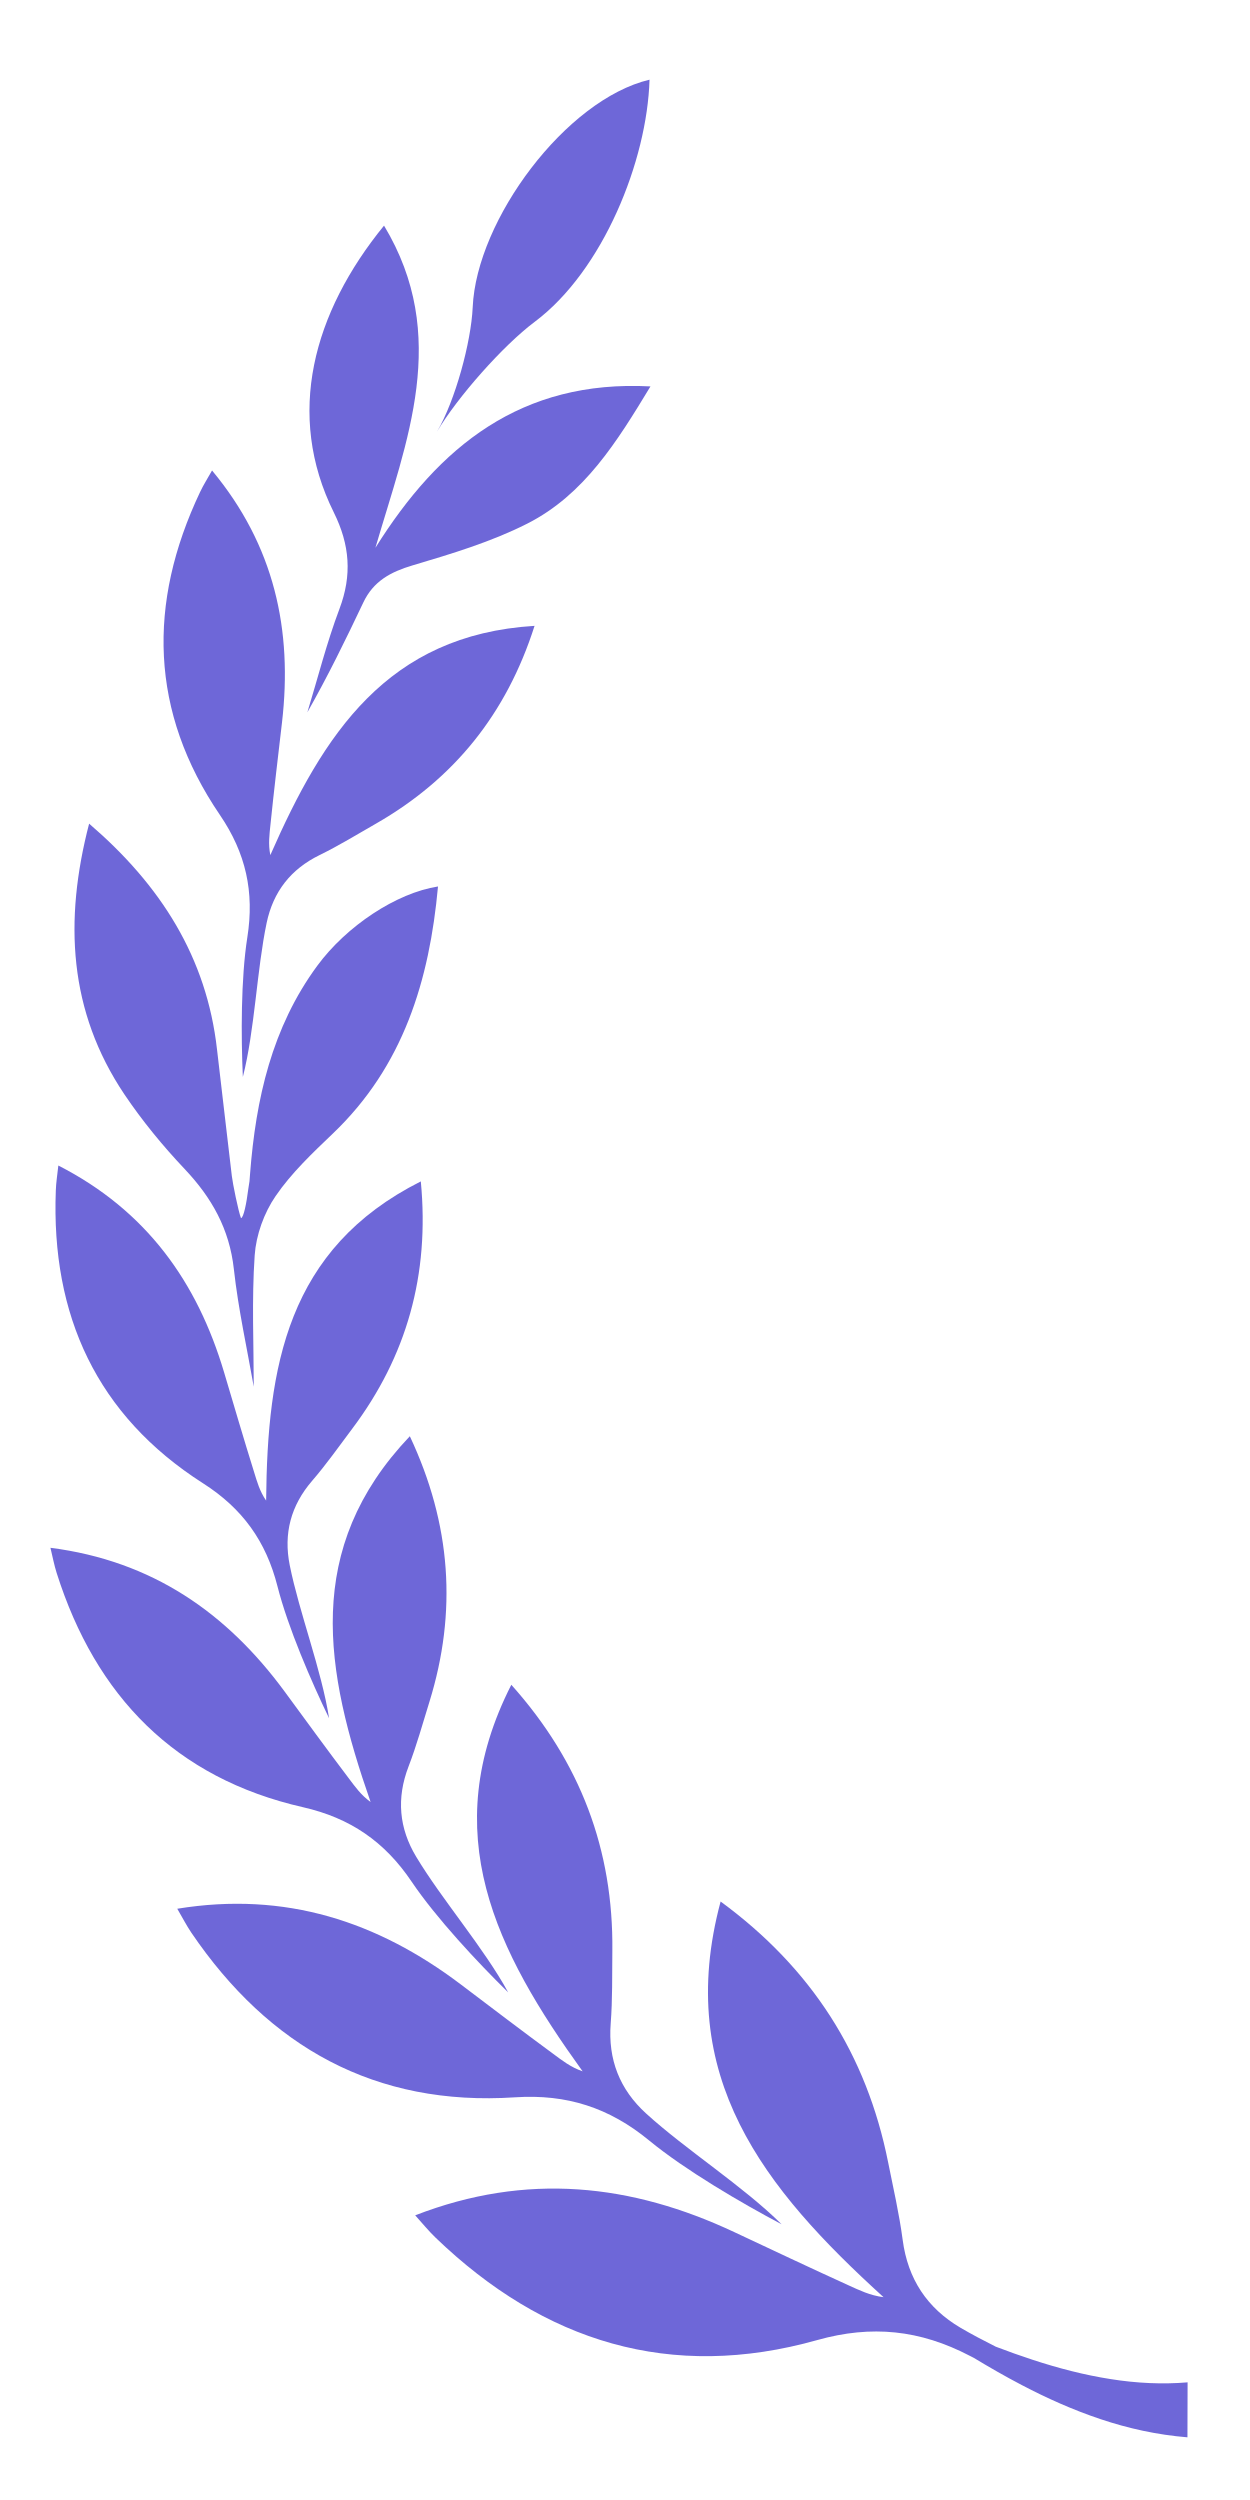
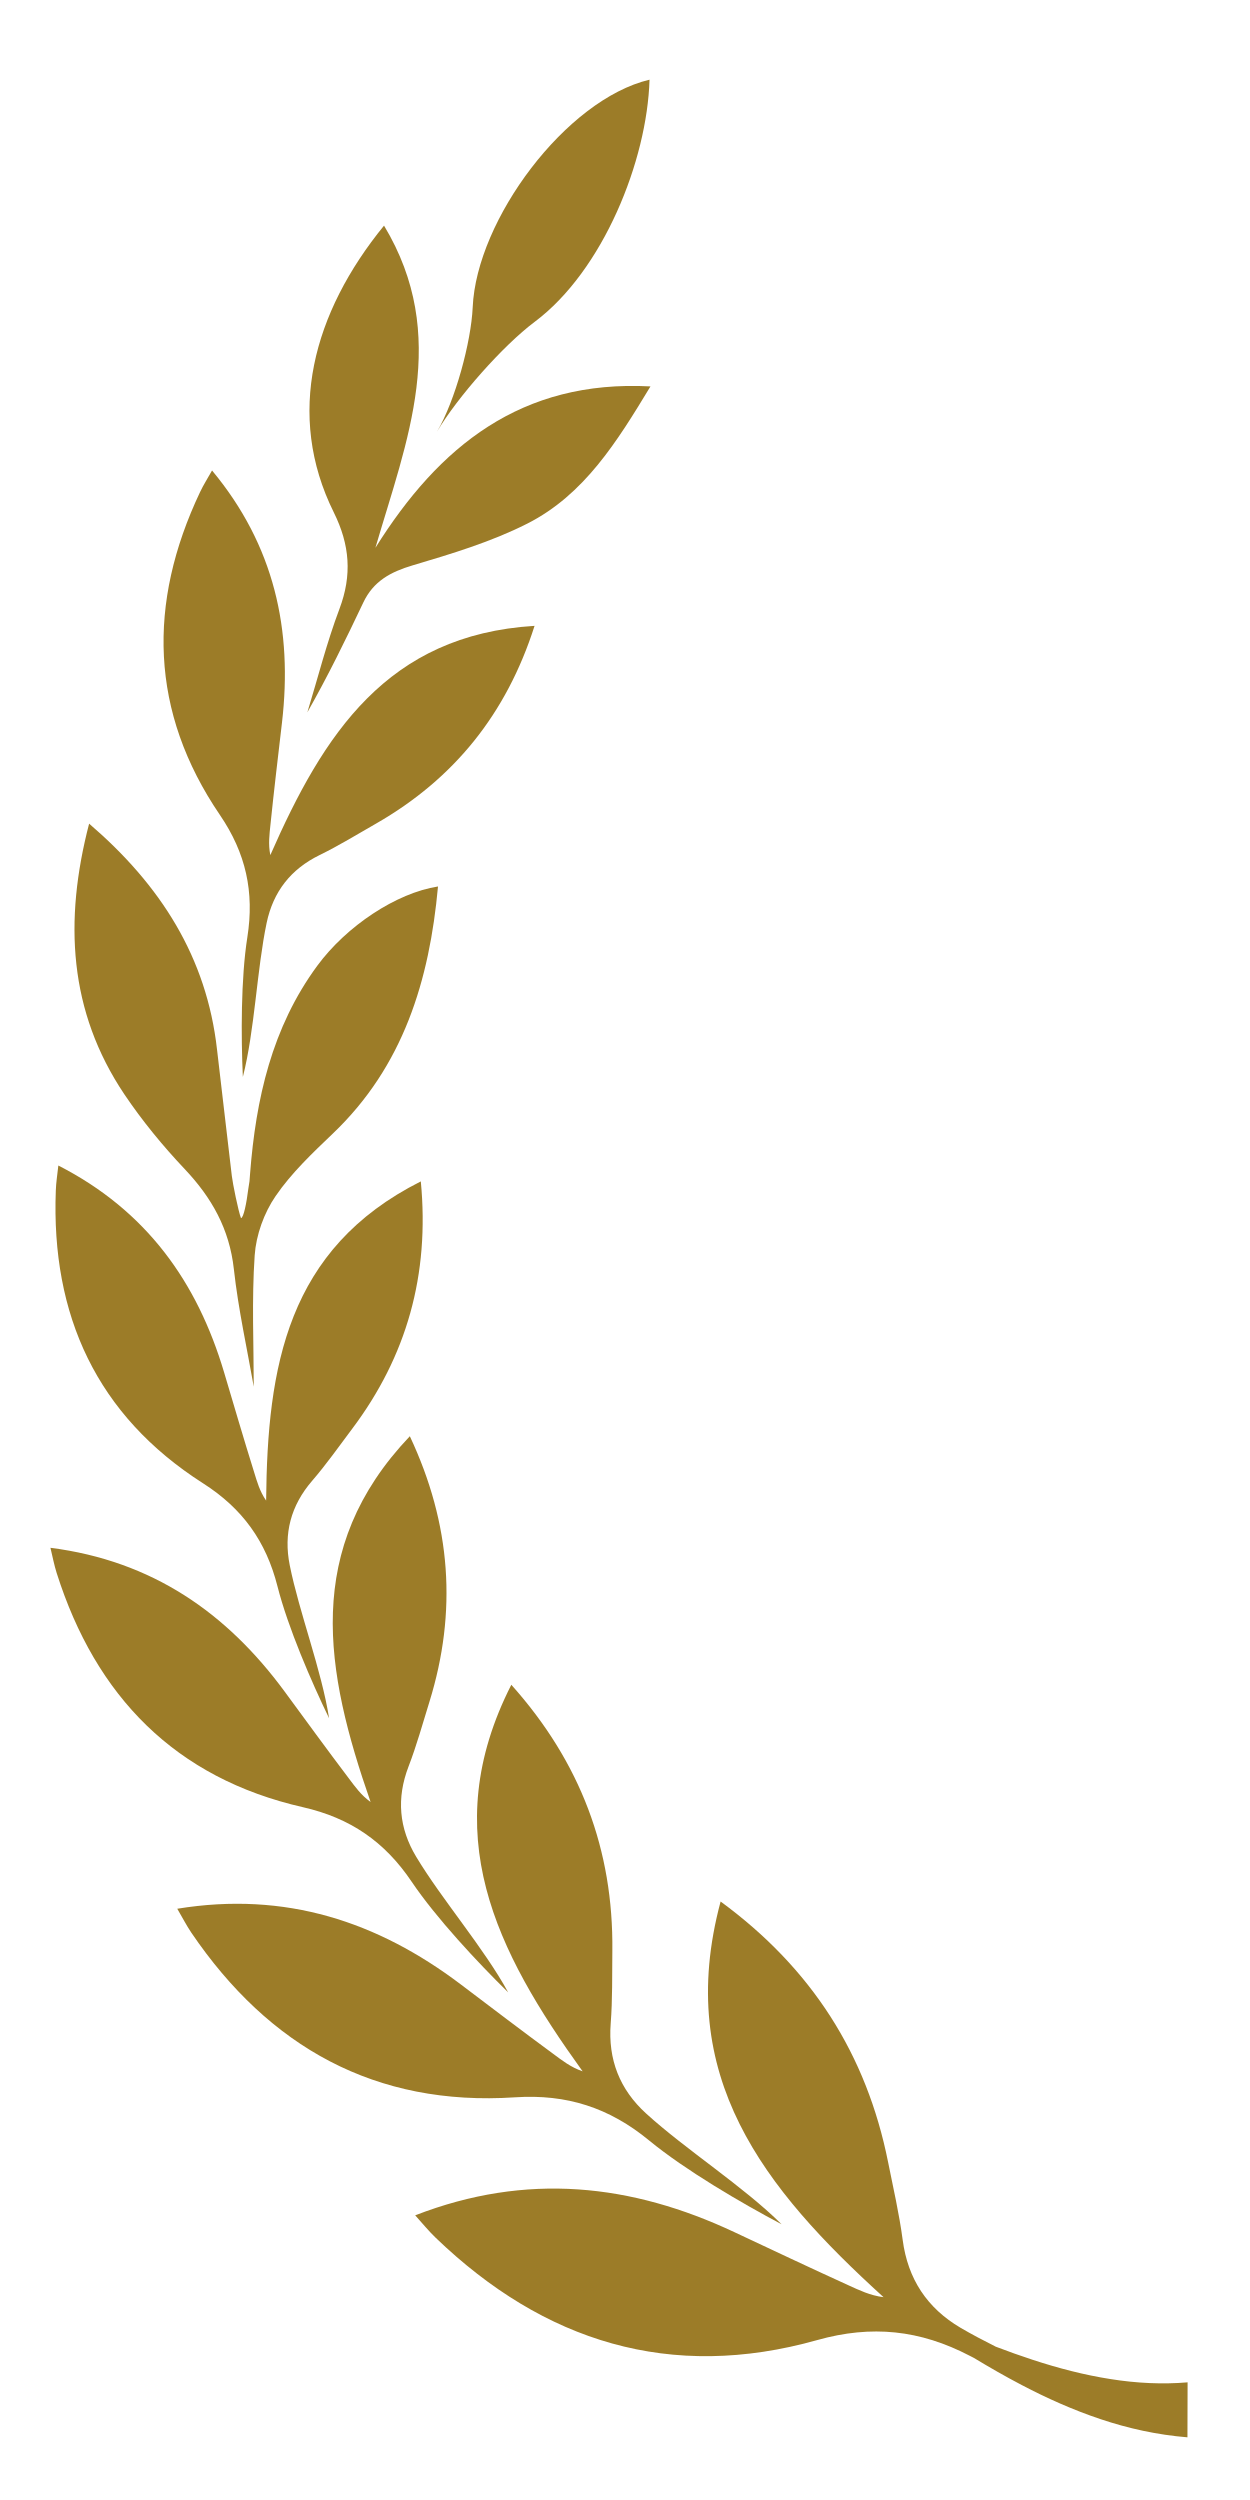
<svg xmlns="http://www.w3.org/2000/svg" width="60" viewBox="150 170 270 530" height="120" preserveAspectRatio="xMidYMid meet">
  <defs>
    <clipPath id="a809bd3153">
      <path d="M 244 182.211 L 291 182.211 L 291 259 L 244 259 Z M 244 182.211 " clip-rule="nonzero" />
    </clipPath>
    <clipPath id="7d4b557609">
      <path d="M 160.75 475 L 260 475 L 260 596 L 160.75 596 Z M 160.75 475 " clip-rule="nonzero" />
    </clipPath>
    <clipPath id="01abbf4583">
      <path d="M 239 575 L 407 575 L 407 691.461 L 239 691.461 Z M 239 575 " clip-rule="nonzero" />
    </clipPath>
  </defs>
  <g clip-path="url(#a809bd3153)">
-     <path fill="#6E67D8" d="M 265.484 234.523 C 280.262 223.461 289.789 199.711 290.297 182.211 C 272.262 186.5 252.926 212.461 252.102 231.375 C 251.766 238.863 248.355 251.5 244.398 258.234 C 248.742 250.859 258.645 239.645 265.484 234.523 Z M 265.484 234.523 " fill-rule="nonzero" />
+     <path fill="#9C7C28" d="M 265.484 234.523 C 280.262 223.461 289.789 199.711 290.297 182.211 C 272.262 186.5 252.926 212.461 252.102 231.375 C 251.766 238.863 248.355 251.5 244.398 258.234 C 248.742 250.859 258.645 239.645 265.484 234.523 Z M 265.484 234.523 " fill-rule="nonzero" />
  </g>
-   <path fill="#6E67D8" d="M 216.391 318.855 C 220.805 311.074 224.684 303.141 228.469 295.152 C 230.648 290.539 234.352 288.535 239.156 287.109 C 247.562 284.613 256.109 282.047 263.887 278.105 C 276.211 271.859 283.273 260.395 290.5 248.465 C 262.594 246.988 244.824 261.371 231.086 283.328 C 237.844 260.188 247.316 237.598 232.949 213.734 C 217.609 232.547 211.625 254.547 222.098 275.672 C 225.57 282.676 226.078 289.215 223.32 296.527 C 220.574 303.812 218.668 311.398 216.391 318.855 Z M 216.391 318.855 " fill-rule="nonzero" />
-   <path fill="#6E67D8" d="M 189.887 417.508 C 195.738 423.699 199.555 430.453 200.512 439.117 C 201.48 447.879 203.414 456.523 204.809 464.52 C 204.809 455.434 204.352 445.75 205.012 436.145 C 205.316 431.754 207.035 426.98 209.531 423.352 C 212.941 418.363 217.48 414.074 221.887 409.859 C 237.129 395.312 242.75 376.777 244.609 356.477 C 235.594 357.883 224.828 365.035 218.527 373.609 C 208.707 386.973 205.266 402.383 204.016 418.516 C 203.871 420.367 203.953 419.941 203.637 421.773 C 203.242 424.941 202.609 428.078 202.051 428.109 C 201.469 426.602 200.25 420.562 200.074 419.004 C 199.016 409.727 197.93 400.996 196.879 391.719 C 194.641 371.766 184.699 356.172 169.25 342.91 C 163.793 363.914 164.832 383.438 176.871 401.383 C 180.719 407.098 185.156 412.504 189.887 417.508 Z M 189.887 417.508 " fill-rule="nonzero" />
-   <path fill="#6E67D8" d="M 203.426 367.449 C 202.02 376.379 202.059 388.898 202.457 397.613 C 205.023 387.582 205.48 374.395 207.598 364.332 C 209.012 357.617 212.797 352.738 219.055 349.684 C 223.238 347.637 227.219 345.184 231.27 342.871 C 248.039 333.246 259.387 319.23 265.465 300.184 C 233.598 302.133 219.871 323.57 208.391 349.703 C 207.91 347.32 208.207 345.215 208.422 343.094 C 209.176 335.73 210.059 328.387 210.914 321.035 C 213.223 301.113 209.297 282.859 195.801 266.625 C 194.875 268.285 193.938 269.742 193.207 271.301 C 181.828 295.328 182.355 318.773 197.5 341.027 C 203.109 349.266 204.973 357.66 203.426 367.449 Z M 203.426 367.449 " fill-rule="nonzero" />
-   <path fill="#6E67D8" d="M 193.867 485.398 C 202.387 490.84 207.465 497.918 209.938 507.652 C 212.195 516.535 217.234 528.188 221.082 536.141 C 219.465 525.773 214.629 513.297 212.582 503.082 C 211.219 496.266 212.809 490.207 217.418 484.859 C 220.5 481.285 223.23 477.406 226.066 473.625 C 237.844 457.953 242.828 440.363 240.895 420.184 C 211.984 434.738 207.75 460.191 207.484 489.129 C 206.082 487.102 205.52 485.023 204.879 482.957 C 202.641 475.797 200.535 468.594 198.395 461.402 C 192.594 441.922 181.645 426.488 162.602 416.754 C 162.398 418.668 162.113 420.398 162.055 422.152 C 161.027 449.09 170.879 470.715 193.867 485.398 Z M 193.867 485.398 " fill-rule="nonzero" />
+   <path fill="#9C7C28" d="M 216.391 318.855 C 220.805 311.074 224.684 303.141 228.469 295.152 C 230.648 290.539 234.352 288.535 239.156 287.109 C 247.562 284.613 256.109 282.047 263.887 278.105 C 276.211 271.859 283.273 260.395 290.5 248.465 C 262.594 246.988 244.824 261.371 231.086 283.328 C 237.844 260.188 247.316 237.598 232.949 213.734 C 217.609 232.547 211.625 254.547 222.098 275.672 C 225.57 282.676 226.078 289.215 223.32 296.527 C 220.574 303.812 218.668 311.398 216.391 318.855 Z M 216.391 318.855 " fill-rule="nonzero" />
+   <path fill="#9C7C28" d="M 189.887 417.508 C 195.738 423.699 199.555 430.453 200.512 439.117 C 201.48 447.879 203.414 456.523 204.809 464.52 C 204.809 455.434 204.352 445.75 205.012 436.145 C 205.316 431.754 207.035 426.98 209.531 423.352 C 212.941 418.363 217.48 414.074 221.887 409.859 C 237.129 395.312 242.75 376.777 244.609 356.477 C 235.594 357.883 224.828 365.035 218.527 373.609 C 208.707 386.973 205.266 402.383 204.016 418.516 C 203.871 420.367 203.953 419.941 203.637 421.773 C 203.242 424.941 202.609 428.078 202.051 428.109 C 201.469 426.602 200.25 420.562 200.074 419.004 C 199.016 409.727 197.93 400.996 196.879 391.719 C 194.641 371.766 184.699 356.172 169.25 342.91 C 163.793 363.914 164.832 383.438 176.871 401.383 C 180.719 407.098 185.156 412.504 189.887 417.508 Z M 189.887 417.508 " fill-rule="nonzero" />
+   <path fill="#9C7C28" d="M 203.426 367.449 C 202.02 376.379 202.059 388.898 202.457 397.613 C 205.023 387.582 205.48 374.395 207.598 364.332 C 209.012 357.617 212.797 352.738 219.055 349.684 C 223.238 347.637 227.219 345.184 231.27 342.871 C 248.039 333.246 259.387 319.23 265.465 300.184 C 233.598 302.133 219.871 323.57 208.391 349.703 C 207.91 347.32 208.207 345.215 208.422 343.094 C 209.176 335.73 210.059 328.387 210.914 321.035 C 213.223 301.113 209.297 282.859 195.801 266.625 C 194.875 268.285 193.938 269.742 193.207 271.301 C 181.828 295.328 182.355 318.773 197.5 341.027 C 203.109 349.266 204.973 357.66 203.426 367.449 Z M 203.426 367.449 " fill-rule="nonzero" />
+   <path fill="#9C7C28" d="M 193.867 485.398 C 202.387 490.84 207.465 497.918 209.938 507.652 C 212.195 516.535 217.234 528.188 221.082 536.141 C 219.465 525.773 214.629 513.297 212.582 503.082 C 211.219 496.266 212.809 490.207 217.418 484.859 C 220.5 481.285 223.23 477.406 226.066 473.625 C 237.844 457.953 242.828 440.363 240.895 420.184 C 211.984 434.738 207.75 460.191 207.484 489.129 C 206.082 487.102 205.52 485.023 204.879 482.957 C 202.641 475.797 200.535 468.594 198.395 461.402 C 192.594 441.922 181.645 426.488 162.602 416.754 C 162.398 418.668 162.113 420.398 162.055 422.152 C 161.027 449.09 170.879 470.715 193.867 485.398 Z M 193.867 485.398 " fill-rule="nonzero" />
  <g clip-path="url(#7d4b557609)">
-     <path fill="#6E67D8" d="M 238.922 571.453 C 244.234 579.324 253.23 588.941 259.766 595.355 C 254.555 585.805 245.465 575.324 239.898 566.066 C 236.184 559.895 235.613 553.426 238.238 546.582 C 240 542.008 241.305 537.262 242.758 532.586 C 248.773 513.152 247.469 494.242 238.523 475.227 C 215.402 499.566 220.176 525.895 230.047 554.23 C 227.973 552.742 226.688 550.91 225.336 549.117 C 220.645 542.914 216.062 536.621 211.465 530.355 C 198.977 513.379 182.898 502.145 160.895 499.324 C 161.363 501.27 161.699 503.059 162.246 504.781 C 170.695 531.426 187.883 549.086 215.453 555.359 C 225.66 557.684 233.109 562.805 238.922 571.453 Z M 238.922 571.453 " fill-rule="nonzero" />
+     <path fill="#9C7C28" d="M 238.922 571.453 C 244.234 579.324 253.23 588.941 259.766 595.355 C 254.555 585.805 245.465 575.324 239.898 566.066 C 236.184 559.895 235.613 553.426 238.238 546.582 C 240 542.008 241.305 537.262 242.758 532.586 C 248.773 513.152 247.469 494.242 238.523 475.227 C 215.402 499.566 220.176 525.895 230.047 554.23 C 227.973 552.742 226.688 550.91 225.336 549.117 C 220.645 542.914 216.062 536.621 211.465 530.355 C 198.977 513.379 182.898 502.145 160.895 499.324 C 161.363 501.27 161.699 503.059 162.246 504.781 C 170.695 531.426 187.883 549.086 215.453 555.359 C 225.66 557.684 233.109 562.805 238.922 571.453 Z M 238.922 571.453 " fill-rule="nonzero" />
  </g>
-   <path fill="#6E67D8" d="M 261.25 618.02 C 272.414 617.285 281.605 620.258 290.195 627.328 C 298.031 633.773 310.172 640.863 318.824 645.445 C 310.57 637.246 298.082 629.293 289.555 621.512 C 283.863 616.328 281.309 609.871 281.91 602.07 C 282.316 596.855 282.207 591.598 282.266 586.352 C 282.5 564.617 275.406 545.645 260.445 528.91 C 244.184 560.891 257.098 586.406 275.844 612.406 C 273.258 611.52 271.398 610.035 269.465 608.609 C 262.766 603.688 256.16 598.648 249.535 593.637 C 231.574 580.059 211.676 573.469 188.289 577.289 C 189.371 579.133 190.254 580.863 191.332 582.461 C 208.125 607.184 231.105 620.016 261.25 618.02 Z M 261.25 618.02 " fill-rule="nonzero" />
+   <path fill="#9C7C28" d="M 261.25 618.02 C 272.414 617.285 281.605 620.258 290.195 627.328 C 298.031 633.773 310.172 640.863 318.824 645.445 C 310.57 637.246 298.082 629.293 289.555 621.512 C 283.863 616.328 281.309 609.871 281.91 602.07 C 282.316 596.855 282.207 591.598 282.266 586.352 C 282.5 564.617 275.406 545.645 260.445 528.91 C 244.184 560.891 257.098 586.406 275.844 612.406 C 273.258 611.52 271.398 610.035 269.465 608.609 C 262.766 603.688 256.16 598.648 249.535 593.637 C 231.574 580.059 211.676 573.469 188.289 577.289 C 189.371 579.133 190.254 580.863 191.332 582.461 C 208.125 607.184 231.105 620.016 261.25 618.02 Z M 261.25 618.02 " fill-rule="nonzero" />
  <g clip-path="url(#01abbf4583)">
-     <path fill="#6E67D8" d="M 389.891 678.883 C 384.262 678.008 378.633 676.543 373.059 674.719 C 370.391 673.844 367.734 672.895 365.09 671.887 C 362.41 670.543 359.848 669.188 357.484 667.805 C 350.262 663.555 346.086 657.262 344.977 648.816 C 344.234 643.176 342.941 637.594 341.824 632.004 C 337.184 608.801 325.355 590.184 305.652 575.73 C 295.527 613.465 315.027 637.727 340.848 661.191 C 337.895 660.824 335.574 659.664 333.191 658.586 C 324.961 654.848 316.789 650.969 308.594 647.129 C 286.41 636.707 263.734 634.172 239.684 643.512 C 241.242 645.234 242.574 646.883 244.09 648.34 C 267.508 670.879 294.875 679.371 326.547 670.449 C 338.281 667.152 348.723 668.25 359.469 673.852 C 359.754 674.004 360.051 674.148 360.344 674.301 C 363.734 676.348 367.184 678.336 370.734 680.188 C 376.141 683.02 381.789 685.555 387.742 687.543 C 393.688 689.539 399.977 690.934 406.488 691.461 L 406.52 679.586 C 401.125 680.047 395.52 679.781 389.891 678.883 Z M 389.891 678.883 " fill-rule="nonzero" />
+     <path fill="#9C7C28" d="M 389.891 678.883 C 384.262 678.008 378.633 676.543 373.059 674.719 C 370.391 673.844 367.734 672.895 365.09 671.887 C 362.41 670.543 359.848 669.188 357.484 667.805 C 350.262 663.555 346.086 657.262 344.977 648.816 C 344.234 643.176 342.941 637.594 341.824 632.004 C 337.184 608.801 325.355 590.184 305.652 575.73 C 295.527 613.465 315.027 637.727 340.848 661.191 C 337.895 660.824 335.574 659.664 333.191 658.586 C 324.961 654.848 316.789 650.969 308.594 647.129 C 286.41 636.707 263.734 634.172 239.684 643.512 C 241.242 645.234 242.574 646.883 244.09 648.34 C 267.508 670.879 294.875 679.371 326.547 670.449 C 338.281 667.152 348.723 668.25 359.469 673.852 C 359.754 674.004 360.051 674.148 360.344 674.301 C 363.734 676.348 367.184 678.336 370.734 680.188 C 376.141 683.02 381.789 685.555 387.742 687.543 C 393.688 689.539 399.977 690.934 406.488 691.461 L 406.52 679.586 C 401.125 680.047 395.52 679.781 389.891 678.883 Z M 389.891 678.883 " fill-rule="nonzero" />
  </g>
</svg>
